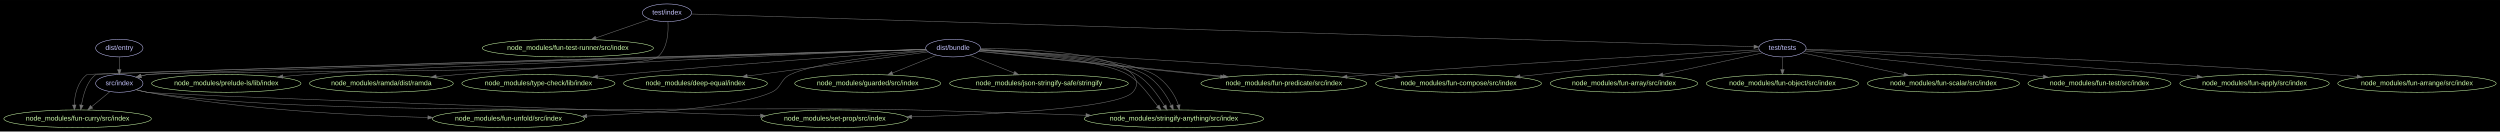
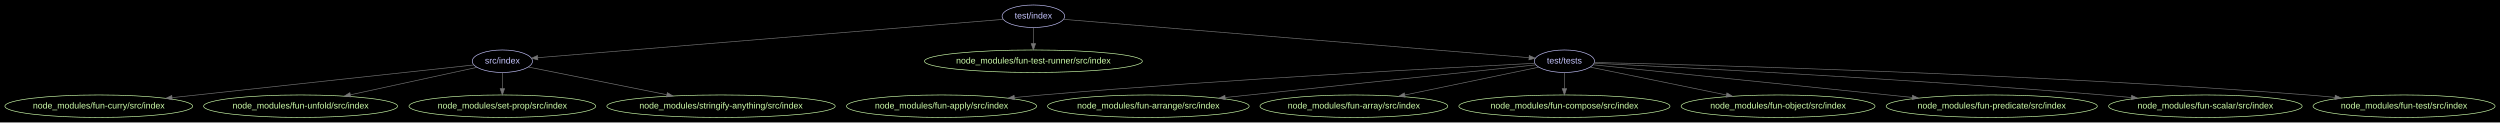
- <svg xmlns="http://www.w3.org/2000/svg" width="5094pt" height="268pt" viewBox="0.00 0.00 5094.31 267.98">
-   <g id="graph0" class="graph" transform="scale(1 1) rotate(0) translate(7.992 259.992)">
-     <polygon fill="#000000" stroke="none" points="-7.992,7.992 -7.992,-259.992 5086.31,-259.992 5086.31,7.992 -7.992,7.992" />
+ <svg xmlns="http://www.w3.org/2000/svg" width="4002pt" height="196pt" viewBox="0.00 0.00 4001.71 195.98">
+   <g id="graph0" class="graph" transform="scale(1 1) rotate(0) translate(7.992 187.992)">
+     <polygon fill="#000000" stroke="none" points="-7.992,7.992 -7.992,-187.992 3993.72,-187.992 3993.72,7.992 -7.992,7.992" />
    <g id="node1" class="node">
-       <ellipse fill="none" stroke="#c6c5fe" cx="1934.14" cy="-162" rx="55.79" ry="18" />
-       <text text-anchor="middle" x="1934.14" y="-158.3" font-family="Arial" font-size="14.00" fill="#c6c5fe">dist/bundle</text>
+       <ellipse fill="none" stroke="#c6c5fe" cx="796.137" cy="-90" rx="48.192" ry="18" />
+       <text text-anchor="middle" x="796.137" y="-86.3" font-family="Arial" font-size="14.00" fill="#c6c5fe">src/index</text>
    </g>
    <g id="node2" class="node">
-       <ellipse fill="none" stroke="#cfffac" cx="1409.14" cy="-90" rx="146.474" ry="18" />
-       <text text-anchor="middle" x="1409.14" y="-86.3" font-family="Arial" font-size="14.00" fill="#cfffac">node_modules/deep-equal/index</text>
-     </g>
-     <g id="edge1" class="edge">
-       <path fill="none" stroke="#757575" d="M1883.32,-154.225C1798.52,-142.917 1626.43,-119.972 1514.55,-105.056" />
-       <polygon fill="#757575" stroke="#757575" points="1514.97,-101.58 1504.59,-103.727 1514.04,-108.518 1514.97,-101.58" />
-     </g>
-     <g id="node3" class="node">
-       <ellipse fill="none" stroke="#cfffac" cx="2964.14" cy="-90" rx="168.97" ry="18" />
-       <text text-anchor="middle" x="2964.14" y="-86.3" font-family="Arial" font-size="14.00" fill="#cfffac">node_modules/fun-compose/src/index</text>
-     </g>
-     <g id="edge2" class="edge">
-       <path fill="none" stroke="#757575" d="M1989,-158.218C2124.44,-151.212 2485.48,-131.702 2786.14,-108 2802.03,-106.747 2818.7,-105.313 2835.21,-103.821" />
-       <polygon fill="#757575" stroke="#757575" points="2835.82,-107.28 2845.46,-102.886 2835.18,-100.309 2835.82,-107.28" />
-     </g>
-     <g id="node4" class="node">
      <ellipse fill="none" stroke="#cfffac" cx="150.137" cy="-18" rx="150.273" ry="18" />
      <text text-anchor="middle" x="150.137" y="-14.3" font-family="Arial" font-size="14.00" fill="#cfffac">node_modules/fun-curry/src/index</text>
    </g>
+     <g id="edge1" class="edge">
+       <path fill="none" stroke="#757575" d="M750.711,-84.078C651.427,-73.319 412.417,-47.42 267.63,-31.731" />
+       <polygon fill="#757575" stroke="#757575" points="267.69,-28.218 257.371,-30.62 266.936,-35.177 267.69,-28.218" />
+     </g>
+     <g id="node3" class="node">
+       <ellipse fill="none" stroke="#cfffac" cx="473.137" cy="-18" rx="155.173" ry="18" />
+       <text text-anchor="middle" x="473.137" y="-14.3" font-family="Arial" font-size="14.00" fill="#cfffac">node_modules/fun-unfold/src/index</text>
+     </g>
+     <g id="edge2" class="edge">
+       <path fill="none" stroke="#757575" d="M755.556,-80.205C704.974,-69.243 617.365,-50.257 553.103,-36.33" />
+       <polygon fill="#757575" stroke="#757575" points="553.513,-32.838 542.999,-34.14 552.031,-39.679 553.513,-32.838" />
+     </g>
+     <g id="node4" class="node">
+       <ellipse fill="none" stroke="#cfffac" cx="796.137" cy="-18" rx="149.473" ry="18" />
+       <text text-anchor="middle" x="796.137" y="-14.3" font-family="Arial" font-size="14.00" fill="#cfffac">node_modules/set-prop/src/index</text>
+     </g>
    <g id="edge3" class="edge">
-       <path fill="none" stroke="#757575" d="M1878.72,-159.506C1579.78,-151.235 173.494,-111.299 169.137,-108 150.222,-93.678 143.785,-66.611 143.426,-46.07" />
-       <polygon fill="#757575" stroke="#757575" points="146.925,-46.136 143.758,-36.026 139.929,-45.905 146.925,-46.136" />
+       <path fill="none" stroke="#757575" d="M796.137,-71.697C796.137,-63.983 796.137,-54.712 796.137,-46.112" />
+       <polygon fill="#757575" stroke="#757575" points="799.637,-46.104 796.137,-36.104 792.637,-46.104 799.637,-46.104" />
+     </g>
+     <g id="node5" class="node">
+       <ellipse fill="none" stroke="#cfffac" cx="1146.14" cy="-18" rx="182.768" ry="18" />
+       <text text-anchor="middle" x="1146.14" y="-14.3" font-family="Arial" font-size="14.00" fill="#cfffac">node_modules/stringify-anything/src/index</text>
    </g>
    <g id="edge4" class="edge">
-       <path fill="none" stroke="#757575" d="M1878.51,-159.354C1580.97,-150.758 191.468,-111.28 187.137,-108 168.222,-93.678 161.785,-66.611 158.054,-46.07" />
-       <polygon fill="#757575" stroke="#757575" points="161.468,-45.274 156.298,-36.026 154.573,-46.48 161.468,-45.274" />
+       <path fill="none" stroke="#757575" d="M837.661,-80.695C891.94,-69.839 988.398,-50.548 1059.04,-36.419" />
+       <polygon fill="#757575" stroke="#757575" points="1060.15,-39.767 1069.27,-34.374 1058.78,-32.903 1060.15,-39.767" />
    </g>
-     <g id="node5" class="node">
-       <ellipse fill="none" stroke="#cfffac" cx="2608.14" cy="-90" rx="168.97" ry="18" />
-       <text text-anchor="middle" x="2608.14" y="-86.3" font-family="Arial" font-size="14.00" fill="#cfffac">node_modules/fun-predicate/src/index</text>
+     <g id="node6" class="node">
+       <ellipse fill="none" stroke="#c6c5fe" cx="1646.14" cy="-162" rx="50.091" ry="18" />
+       <text text-anchor="middle" x="1646.14" y="-158.3" font-family="Arial" font-size="14.00" fill="#c6c5fe">test/index</text>
+     </g>
+     <g id="edge6" class="edge">
+       <path fill="none" stroke="#757575" d="M1598,-157.036C1451.41,-144.964 1010.89,-108.685 853.121,-95.693" />
+       <polygon fill="#757575" stroke="#757575" points="852.954,-92.167 842.7,-94.835 852.379,-99.144 852.954,-92.167" />
+     </g>
+     <g id="node7" class="node">
+       <ellipse fill="none" stroke="#cfffac" cx="1646.14" cy="-90" rx="174.369" ry="18" />
+       <text text-anchor="middle" x="1646.14" y="-86.3" font-family="Arial" font-size="14.00" fill="#cfffac">node_modules/fun-test-runner/src/index</text>
    </g>
    <g id="edge5" class="edge">
-       <path fill="none" stroke="#757575" d="M1985.94,-155.212C2090.57,-144.013 2329.6,-119.138 2479.09,-103.845" />
-       <polygon fill="#757575" stroke="#757575" points="2479.66,-107.306 2489.25,-102.807 2478.95,-100.342 2479.66,-107.306" />
+       <path fill="none" stroke="#757575" d="M1646.14,-143.697C1646.14,-135.983 1646.14,-126.712 1646.14,-118.112" />
+       <polygon fill="#757575" stroke="#757575" points="1649.64,-118.104 1646.14,-108.104 1642.64,-118.104 1649.64,-118.104" />
    </g>
-     <g id="edge6" class="edge">
-       <path fill="none" stroke="#757575" d="M1986.87,-155.909C2093.27,-145.207 2335.86,-120.072 2484.49,-104.407" />
-       <polygon fill="#757575" stroke="#757575" points="2485.01,-107.872 2494.58,-103.343 2484.27,-100.911 2485.01,-107.872" />
-     </g>
-     <g id="node6" class="node">
-       <ellipse fill="none" stroke="#cfffac" cx="1028.14" cy="-18" rx="155.173" ry="18" />
-       <text text-anchor="middle" x="1028.14" y="-14.3" font-family="Arial" font-size="14.00" fill="#cfffac">node_modules/fun-unfold/src/index</text>
+     <g id="node8" class="node">
+       <ellipse fill="none" stroke="#c6c5fe" cx="2496.14" cy="-90" rx="48.192" ry="18" />
+       <text text-anchor="middle" x="2496.14" y="-86.3" font-family="Arial" font-size="14.00" fill="#c6c5fe">test/tests</text>
    </g>
    <g id="edge7" class="edge">
-       <path fill="none" stroke="#757575" d="M1880.89,-156.357C1799.92,-148.652 1650.16,-131.695 1602.14,-108 1581.27,-97.706 1585.3,-81.666 1564.14,-72 1499.22,-42.347 1321.14,-29.213 1187.94,-23.441" />
-       <polygon fill="#757575" stroke="#757575" points="1187.76,-19.93 1177.62,-23.005 1187.47,-26.924 1187.76,-19.93" />
+       <path fill="none" stroke="#757575" d="M1694.27,-157.036C1840.86,-144.964 2281.39,-108.685 2439.15,-95.693" />
+       <polygon fill="#757575" stroke="#757575" points="2439.89,-99.144 2449.57,-94.835 2439.32,-92.167 2439.89,-99.144" />
    </g>
-     <g id="node7" class="node">
-       <ellipse fill="none" stroke="#cfffac" cx="1760.14" cy="-90" rx="148.674" ry="18" />
-       <text text-anchor="middle" x="1760.14" y="-86.3" font-family="Arial" font-size="14.00" fill="#cfffac">node_modules/guarded/src/index</text>
+     <g id="node9" class="node">
+       <ellipse fill="none" stroke="#cfffac" cx="1499.14" cy="-18" rx="152.173" ry="18" />
+       <text text-anchor="middle" x="1499.14" y="-14.3" font-family="Arial" font-size="14.00" fill="#cfffac">node_modules/fun-apply/src/index</text>
    </g>
    <g id="edge8" class="edge">
-       <path fill="none" stroke="#757575" d="M1900.59,-147.503C1875.03,-137.223 1839.44,-122.903 1810.48,-111.251" />
-       <polygon fill="#757575" stroke="#757575" points="1811.52,-107.897 1800.93,-107.412 1808.9,-114.391 1811.52,-107.897" />
+       <path fill="none" stroke="#757575" d="M2448.48,-86.68C2320.69,-80.305 1959.75,-61.304 1660.14,-36 1645.8,-34.789 1630.76,-33.383 1615.87,-31.908" />
+       <polygon fill="#757575" stroke="#757575" points="1615.9,-28.393 1605.6,-30.877 1615.2,-35.358 1615.9,-28.393" />
    </g>
-     <g id="node8" class="node">
-       <ellipse fill="none" stroke="#cfffac" cx="2109.14" cy="-90" rx="181.968" ry="18" />
-       <text text-anchor="middle" x="2109.14" y="-86.3" font-family="Arial" font-size="14.00" fill="#cfffac">node_modules/json-stringify-safe/stringify</text>
+     <g id="node10" class="node">
+       <ellipse fill="none" stroke="#cfffac" cx="1830.14" cy="-18" rx="161.372" ry="18" />
+       <text text-anchor="middle" x="1830.14" y="-14.3" font-family="Arial" font-size="14.00" fill="#cfffac">node_modules/fun-arrange/src/index</text>
    </g>
    <g id="edge9" class="edge">
-       <path fill="none" stroke="#757575" d="M1967.88,-147.503C1993.49,-137.259 2029.13,-123.002 2058.2,-111.373" />
-       <polygon fill="#757575" stroke="#757575" points="2059.8,-114.503 2067.79,-107.539 2057.2,-108.003 2059.8,-114.503" />
+       <path fill="none" stroke="#757575" d="M2450.36,-84.189C2349.09,-73.545 2103.21,-47.701 1953.23,-31.938" />
+       <polygon fill="#757575" stroke="#757575" points="1953.36,-28.432 1943.05,-30.867 1952.63,-35.394 1953.36,-28.432" />
    </g>
-     <g id="node9" class="node">
-       <ellipse fill="none" stroke="#cfffac" cx="453.137" cy="-90" rx="152.173" ry="18" />
-       <text text-anchor="middle" x="453.137" y="-86.3" font-family="Arial" font-size="14.00" fill="#cfffac">node_modules/prelude-ls/lib/index</text>
+     <g id="node11" class="node">
+       <ellipse fill="none" stroke="#cfffac" cx="2159.14" cy="-18" rx="150.273" ry="18" />
+       <text text-anchor="middle" x="2159.14" y="-14.3" font-family="Arial" font-size="14.00" fill="#cfffac">node_modules/fun-array/src/index</text>
    </g>
    <g id="edge10" class="edge">
-       <path fill="none" stroke="#757575" d="M1878.84,-159.261C1661.56,-152.352 866.043,-126.337 614.137,-108 599.305,-106.92 583.726,-105.561 568.343,-104.083" />
-       <polygon fill="#757575" stroke="#757575" points="568.566,-100.588 558.273,-103.097 567.884,-107.555 568.566,-100.588" />
+       <path fill="none" stroke="#757575" d="M2455.15,-80.487C2402.07,-69.46 2308.32,-49.989 2240.53,-35.907" />
+       <polygon fill="#757575" stroke="#757575" points="2241.23,-32.477 2230.72,-33.87 2239.8,-39.33 2241.23,-32.477" />
    </g>
-     <g id="node10" class="node">
-       <ellipse fill="none" stroke="#cfffac" cx="769.137" cy="-90" rx="146.474" ry="18" />
-       <text text-anchor="middle" x="769.137" y="-86.3" font-family="Arial" font-size="14.00" fill="#cfffac">node_modules/ramda/dist/ramda</text>
+     <g id="node12" class="node">
+       <ellipse fill="none" stroke="#cfffac" cx="2496.14" cy="-18" rx="168.97" ry="18" />
+       <text text-anchor="middle" x="2496.14" y="-14.3" font-family="Arial" font-size="14.00" fill="#cfffac">node_modules/fun-compose/src/index</text>
    </g>
    <g id="edge11" class="edge">
-       <path fill="none" stroke="#757575" d="M1878.77,-159.201C1726.35,-154.007 1287.73,-137.455 924.137,-108 910.106,-106.863 895.38,-105.487 880.819,-104.015" />
-       <polygon fill="#757575" stroke="#757575" points="881.082,-100.524 870.777,-102.983 880.366,-107.487 881.082,-100.524" />
+       <path fill="none" stroke="#757575" d="M2496.14,-71.697C2496.14,-63.983 2496.14,-54.712 2496.14,-46.112" />
+       <polygon fill="#757575" stroke="#757575" points="2499.64,-46.104 2496.14,-36.104 2492.64,-46.104 2499.64,-46.104" />
    </g>
-     <g id="node11" class="node">
-       <ellipse fill="none" stroke="#cfffac" cx="1693.14" cy="-18" rx="149.473" ry="18" />
-       <text text-anchor="middle" x="1693.14" y="-14.3" font-family="Arial" font-size="14.00" fill="#cfffac">node_modules/set-prop/src/index</text>
+     <g id="node13" class="node">
+       <ellipse fill="none" stroke="#cfffac" cx="2838.14" cy="-18" rx="155.173" ry="18" />
+       <text text-anchor="middle" x="2838.14" y="-14.3" font-family="Arial" font-size="14.00" fill="#cfffac">node_modules/fun-object/src/index</text>
    </g>
    <g id="edge12" class="edge">
-       <path fill="none" stroke="#757575" d="M1990.27,-161.422C2082.72,-160.786 2260.74,-153.51 2300.14,-108 2310.61,-95.903 2310.95,-83.796 2300.14,-72 2270.2,-39.336 2019.47,-26.726 1849.76,-21.911" />
-       <polygon fill="#757575" stroke="#757575" points="1849.81,-18.411 1839.72,-21.633 1849.62,-25.409 1849.81,-18.411" />
+       <path fill="none" stroke="#757575" d="M2537.39,-80.556C2591.15,-69.552 2686.43,-50.052 2755.36,-35.943" />
+       <polygon fill="#757575" stroke="#757575" points="2756.23,-39.337 2765.33,-33.902 2754.83,-32.479 2756.23,-39.337" />
    </g>
-     <g id="node12" class="node">
-       <ellipse fill="none" stroke="#cfffac" cx="2384.14" cy="-18" rx="182.768" ry="18" />
-       <text text-anchor="middle" x="2384.14" y="-14.3" font-family="Arial" font-size="14.00" fill="#cfffac">node_modules/stringify-anything/src/index</text>
+     <g id="node14" class="node">
+       <ellipse fill="none" stroke="#cfffac" cx="3180.14" cy="-18" rx="168.97" ry="18" />
+       <text text-anchor="middle" x="3180.14" y="-14.3" font-family="Arial" font-size="14.00" fill="#cfffac">node_modules/fun-predicate/src/index</text>
    </g>
    <g id="edge13" class="edge">
-       <path fill="none" stroke="#757575" d="M1988.34,-157.575C2075.44,-151.919 2238.93,-138.109 2290.14,-108 2315.45,-93.116 2334.31,-64.577 2351.1,-43.818" />
-       <polygon fill="#757575" stroke="#757575" points="2353.91,-45.913 2357.68,-36.013 2348.56,-41.398 2353.91,-45.913" />
+       <path fill="none" stroke="#757575" d="M2541.81,-84.326C2644.78,-73.788 2898.09,-47.864 3052.87,-32.025" />
+       <polygon fill="#757575" stroke="#757575" points="3053.33,-35.496 3062.92,-30.996 3052.61,-28.532 3053.33,-35.496" />
+     </g>
+     <g id="node15" class="node">
+       <ellipse fill="none" stroke="#cfffac" cx="3522.14" cy="-18" rx="154.873" ry="18" />
+       <text text-anchor="middle" x="3522.14" y="-14.3" font-family="Arial" font-size="14.00" fill="#cfffac">node_modules/fun-scalar/src/index</text>
    </g>
    <g id="edge14" class="edge">
-       <path fill="none" stroke="#757575" d="M1988.95,-158.251C2079.38,-153.06 2254.76,-139.385 2308.14,-108 2333.12,-93.314 2351.81,-65.332 2364.82,-44.649" />
-       <polygon fill="#757575" stroke="#757575" points="2367.88,-46.346 2370.22,-36.013 2361.95,-42.633 2367.88,-46.346" />
+       <path fill="none" stroke="#757575" d="M2543.84,-86.769C2674.33,-80.517 3048.08,-61.591 3358.14,-36 3372.88,-34.783 3388.35,-33.365 3403.66,-31.876" />
+       <polygon fill="#757575" stroke="#757575" points="3404.08,-35.352 3413.69,-30.889 3403.4,-28.386 3404.08,-35.352" />
+     </g>
+     <g id="node16" class="node">
+       <ellipse fill="none" stroke="#cfffac" cx="3840.14" cy="-18" rx="145.674" ry="18" />
+       <text text-anchor="middle" x="3840.14" y="-14.3" font-family="Arial" font-size="14.00" fill="#cfffac">node_modules/fun-test/src/index</text>
    </g>
    <g id="edge15" class="edge">
-       <path fill="none" stroke="#757575" d="M1989.51,-158.806C2083.9,-154.073 2270.73,-140.576 2326.14,-108 2350.78,-93.511 2369.3,-66.083 2378.82,-45.487" />
-       <polygon fill="#757575" stroke="#757575" points="2382.16,-46.59 2382.76,-36.013 2375.69,-43.903 2382.16,-46.59" />
-     </g>
-     <g id="edge16" class="edge">
-       <path fill="none" stroke="#757575" d="M1989.52,-159.274C2088.57,-155 2286.78,-141.724 2344.14,-108 2368.56,-93.643 2386.97,-66.58 2393.19,-46.051" />
-       <polygon fill="#757575" stroke="#757575" points="2396.67,-46.519 2395.3,-36.013 2389.82,-45.078 2396.67,-46.519" />
-     </g>
-     <g id="node13" class="node">
-       <ellipse fill="none" stroke="#cfffac" cx="1089.14" cy="-90" rx="155.972" ry="18" />
-       <text text-anchor="middle" x="1089.14" y="-86.3" font-family="Arial" font-size="14.00" fill="#cfffac">node_modules/type-check/lib/index</text>
-     </g>
-     <g id="edge17" class="edge">
-       <path fill="none" stroke="#757575" d="M1879.89,-157.232C1764.61,-149.125 1486.76,-129.046 1254.14,-108 1239.81,-106.703 1224.78,-105.265 1209.88,-103.79" />
-       <polygon fill="#757575" stroke="#757575" points="1209.9,-100.274 1199.6,-102.765 1209.2,-107.24 1209.9,-100.274" />
-     </g>
-     <g id="node14" class="node">
-       <ellipse fill="none" stroke="#c6c5fe" cx="235.137" cy="-90" rx="48.192" ry="18" />
-       <text text-anchor="middle" x="235.137" y="-86.3" font-family="Arial" font-size="14.00" fill="#c6c5fe">src/index</text>
-     </g>
-     <g id="edge18" class="edge">
-       <path fill="none" stroke="#757575" d="M1878.83,-159.311C1594.75,-150.623 312.162,-111.253 292.137,-108 287.951,-107.32 283.642,-106.421 279.356,-105.39" />
-       <polygon fill="#757575" stroke="#757575" points="280.03,-101.948 269.468,-102.788 278.248,-108.718 280.03,-101.948" />
-     </g>
-     <g id="edge20" class="edge">
-       <path fill="none" stroke="#757575" d="M215.849,-73.116C204.839,-64.049 190.832,-52.514 178.581,-42.425" />
-       <polygon fill="#757575" stroke="#757575" points="180.778,-39.7 170.833,-36.044 176.328,-45.103 180.778,-39.7" />
-     </g>
-     <g id="edge21" class="edge">
-       <path fill="none" stroke="#757575" d="M269.811,-77.351C277.114,-75.267 284.823,-73.337 292.137,-72 486.466,-36.464 713.737,-24.509 863.75,-20.619" />
-       <polygon fill="#757575" stroke="#757575" points="864.058,-24.113 873.967,-20.364 863.883,-17.115 864.058,-24.113" />
-     </g>
-     <g id="edge22" class="edge">
-       <path fill="none" stroke="#757575" d="M269.474,-77.243C276.869,-75.14 284.699,-73.23 292.137,-72 322.603,-66.964 1185.58,-36.592 1541.7,-24.229" />
-       <polygon fill="#757575" stroke="#757575" points="1541.95,-27.723 1551.83,-23.878 1541.71,-20.727 1541.95,-27.723" />
-     </g>
-     <g id="edge23" class="edge">
-       <path fill="none" stroke="#757575" d="M269.156,-77.246C276.641,-75.114 284.588,-73.191 292.137,-72 634.44,-17.999 1504.73,-45.524 1851.14,-36 1968.91,-32.762 2101.31,-28.542 2204.69,-25.117" />
-       <polygon fill="#757575" stroke="#757575" points="2205.04,-28.607 2214.92,-24.777 2204.8,-21.611 2205.04,-28.607" />
-     </g>
-     <g id="node15" class="node">
-       <ellipse fill="none" stroke="#c6c5fe" cx="235.137" cy="-162" rx="48.192" ry="18" />
-       <text text-anchor="middle" x="235.137" y="-158.3" font-family="Arial" font-size="14.00" fill="#c6c5fe">dist/entry</text>
-     </g>
-     <g id="edge19" class="edge">
-       <path fill="none" stroke="#757575" d="M235.137,-143.697C235.137,-135.983 235.137,-126.712 235.137,-118.112" />
-       <polygon fill="#757575" stroke="#757575" points="238.637,-118.104 235.137,-108.104 231.637,-118.104 238.637,-118.104" />
-     </g>
-     <g id="node16" class="node">
-       <ellipse fill="none" stroke="#c6c5fe" cx="1351.14" cy="-234" rx="50.091" ry="18" />
-       <text text-anchor="middle" x="1351.14" y="-230.3" font-family="Arial" font-size="14.00" fill="#c6c5fe">test/index</text>
-     </g>
-     <g id="edge25" class="edge">
-       <path fill="none" stroke="#757575" d="M1353.09,-215.82C1354.36,-195.234 1352.84,-161.354 1332.14,-144 1287.83,-106.865 349.19,-117.337 292.137,-108 287.952,-107.315 283.643,-106.413 279.358,-105.38" />
-       <polygon fill="#757575" stroke="#757575" points="280.032,-101.938 269.471,-102.775 278.249,-108.707 280.032,-101.938" />
-     </g>
-     <g id="node17" class="node">
-       <ellipse fill="none" stroke="#cfffac" cx="1149.14" cy="-162" rx="174.369" ry="18" />
-       <text text-anchor="middle" x="1149.14" y="-158.3" font-family="Arial" font-size="14.00" fill="#cfffac">node_modules/fun-test-runner/src/index</text>
-     </g>
-     <g id="edge24" class="edge">
-       <path fill="none" stroke="#757575" d="M1316.41,-220.967C1286.2,-210.497 1241.83,-195.12 1206.37,-182.834" />
-       <polygon fill="#757575" stroke="#757575" points="1207.22,-179.424 1196.63,-179.457 1204.93,-186.039 1207.22,-179.424" />
-     </g>
-     <g id="node18" class="node">
-       <ellipse fill="none" stroke="#c6c5fe" cx="3624.14" cy="-162" rx="48.192" ry="18" />
-       <text text-anchor="middle" x="3624.14" y="-158.3" font-family="Arial" font-size="14.00" fill="#c6c5fe">test/tests</text>
-     </g>
-     <g id="edge26" class="edge">
-       <path fill="none" stroke="#757575" d="M1400.73,-231.473C1698.26,-222.31 3244.58,-174.689 3565.7,-164.8" />
-       <polygon fill="#757575" stroke="#757575" points="3566.28,-168.284 3576.16,-164.477 3566.06,-161.287 3566.28,-168.284" />
-     </g>
-     <g id="edge30" class="edge">
-       <path fill="none" stroke="#757575" d="M3578.51,-156.161C3478.75,-145.58 3238.27,-120.075 3089.49,-104.295" />
-       <polygon fill="#757575" stroke="#757575" points="3089.69,-100.797 3079.38,-103.223 3088.95,-107.758 3089.69,-100.797" />
-     </g>
-     <g id="edge32" class="edge">
-       <path fill="none" stroke="#757575" d="M3576.85,-158.542C3449.2,-151.791 3086.95,-131.871 2786.14,-108 2770.25,-106.739 2753.57,-105.3 2737.06,-103.805" />
-       <polygon fill="#757575" stroke="#757575" points="2737.09,-100.294 2726.82,-102.868 2736.46,-107.264 2737.09,-100.294" />
-     </g>
-     <g id="node19" class="node">
-       <ellipse fill="none" stroke="#cfffac" cx="4586.14" cy="-90" rx="152.173" ry="18" />
-       <text text-anchor="middle" x="4586.14" y="-86.3" font-family="Arial" font-size="14.00" fill="#cfffac">node_modules/fun-apply/src/index</text>
-     </g>
-     <g id="edge27" class="edge">
-       <path fill="none" stroke="#757575" d="M3671.58,-158.51C3795.57,-151.864 4139.44,-132.526 4425.14,-108 4439.36,-106.779 4454.27,-105.374 4469.04,-103.905" />
-       <polygon fill="#757575" stroke="#757575" points="4469.64,-107.363 4479.24,-102.88 4468.94,-100.398 4469.64,-107.363" />
-     </g>
-     <g id="node20" class="node">
-       <ellipse fill="none" stroke="#cfffac" cx="4917.14" cy="-90" rx="161.372" ry="18" />
-       <text text-anchor="middle" x="4917.14" y="-86.3" font-family="Arial" font-size="14.00" fill="#cfffac">node_modules/fun-arrange/src/index</text>
-     </g>
-     <g id="edge28" class="edge">
-       <path fill="none" stroke="#757575" d="M3672.08,-159.638C3827.48,-155.031 4331.3,-138.583 4747.14,-108 4762.69,-106.856 4779.03,-105.465 4795.17,-103.976" />
-       <polygon fill="#757575" stroke="#757575" points="4795.56,-107.455 4805.19,-103.038 4794.91,-100.485 4795.56,-107.455" />
-     </g>
-     <g id="node21" class="node">
-       <ellipse fill="none" stroke="#cfffac" cx="3301.14" cy="-90" rx="150.273" ry="18" />
-       <text text-anchor="middle" x="3301.14" y="-86.3" font-family="Arial" font-size="14.00" fill="#cfffac">node_modules/fun-array/src/index</text>
-     </g>
-     <g id="edge29" class="edge">
-       <path fill="none" stroke="#757575" d="M3583.56,-152.205C3532.81,-141.209 3444.81,-122.136 3380.49,-108.197" />
-       <polygon fill="#757575" stroke="#757575" points="3380.9,-104.704 3370.38,-106.006 3379.41,-111.545 3380.9,-104.704" />
-     </g>
-     <g id="node22" class="node">
-       <ellipse fill="none" stroke="#cfffac" cx="3624.14" cy="-90" rx="155.173" ry="18" />
-       <text text-anchor="middle" x="3624.14" y="-86.3" font-family="Arial" font-size="14.00" fill="#cfffac">node_modules/fun-object/src/index</text>
-     </g>
-     <g id="edge31" class="edge">
-       <path fill="none" stroke="#757575" d="M3624.14,-143.697C3624.14,-135.983 3624.14,-126.712 3624.14,-118.112" />
-       <polygon fill="#757575" stroke="#757575" points="3627.64,-118.104 3624.14,-108.104 3620.64,-118.104 3627.64,-118.104" />
-     </g>
-     <g id="node23" class="node">
-       <ellipse fill="none" stroke="#cfffac" cx="3952.14" cy="-90" rx="154.873" ry="18" />
-       <text text-anchor="middle" x="3952.14" y="-86.3" font-family="Arial" font-size="14.00" fill="#cfffac">node_modules/fun-scalar/src/index</text>
-     </g>
-     <g id="edge33" class="edge">
-       <path fill="none" stroke="#757575" d="M3665.01,-152.276C3716.55,-141.278 3806.31,-122.121 3871.78,-108.148" />
-       <polygon fill="#757575" stroke="#757575" points="3872.62,-111.55 3881.67,-106.039 3871.16,-104.704 3872.62,-111.55" />
-     </g>
-     <g id="node24" class="node">
-       <ellipse fill="none" stroke="#cfffac" cx="4270.14" cy="-90" rx="145.674" ry="18" />
-       <text text-anchor="middle" x="4270.14" y="-86.3" font-family="Arial" font-size="14.00" fill="#cfffac">node_modules/fun-test/src/index</text>
-     </g>
-     <g id="edge34" class="edge">
-       <path fill="none" stroke="#757575" d="M3669.93,-156.108C3756.89,-146.808 3951.95,-125.906 4116.14,-108 4128.92,-106.606 4142.3,-105.139 4155.61,-103.676" />
-       <polygon fill="#757575" stroke="#757575" points="4156.21,-107.132 4165.76,-102.559 4155.44,-100.174 4156.21,-107.132" />
+       <path fill="none" stroke="#757575" d="M2544.1,-87.99C2705.42,-84.354 3243.1,-70.283 3686.14,-36 3700.19,-34.913 3714.95,-33.558 3729.52,-32.091" />
+       <polygon fill="#757575" stroke="#757575" points="3729.99,-35.562 3739.58,-31.059 3729.27,-28.598 3729.99,-35.562" />
    </g>
  </g>
</svg>
